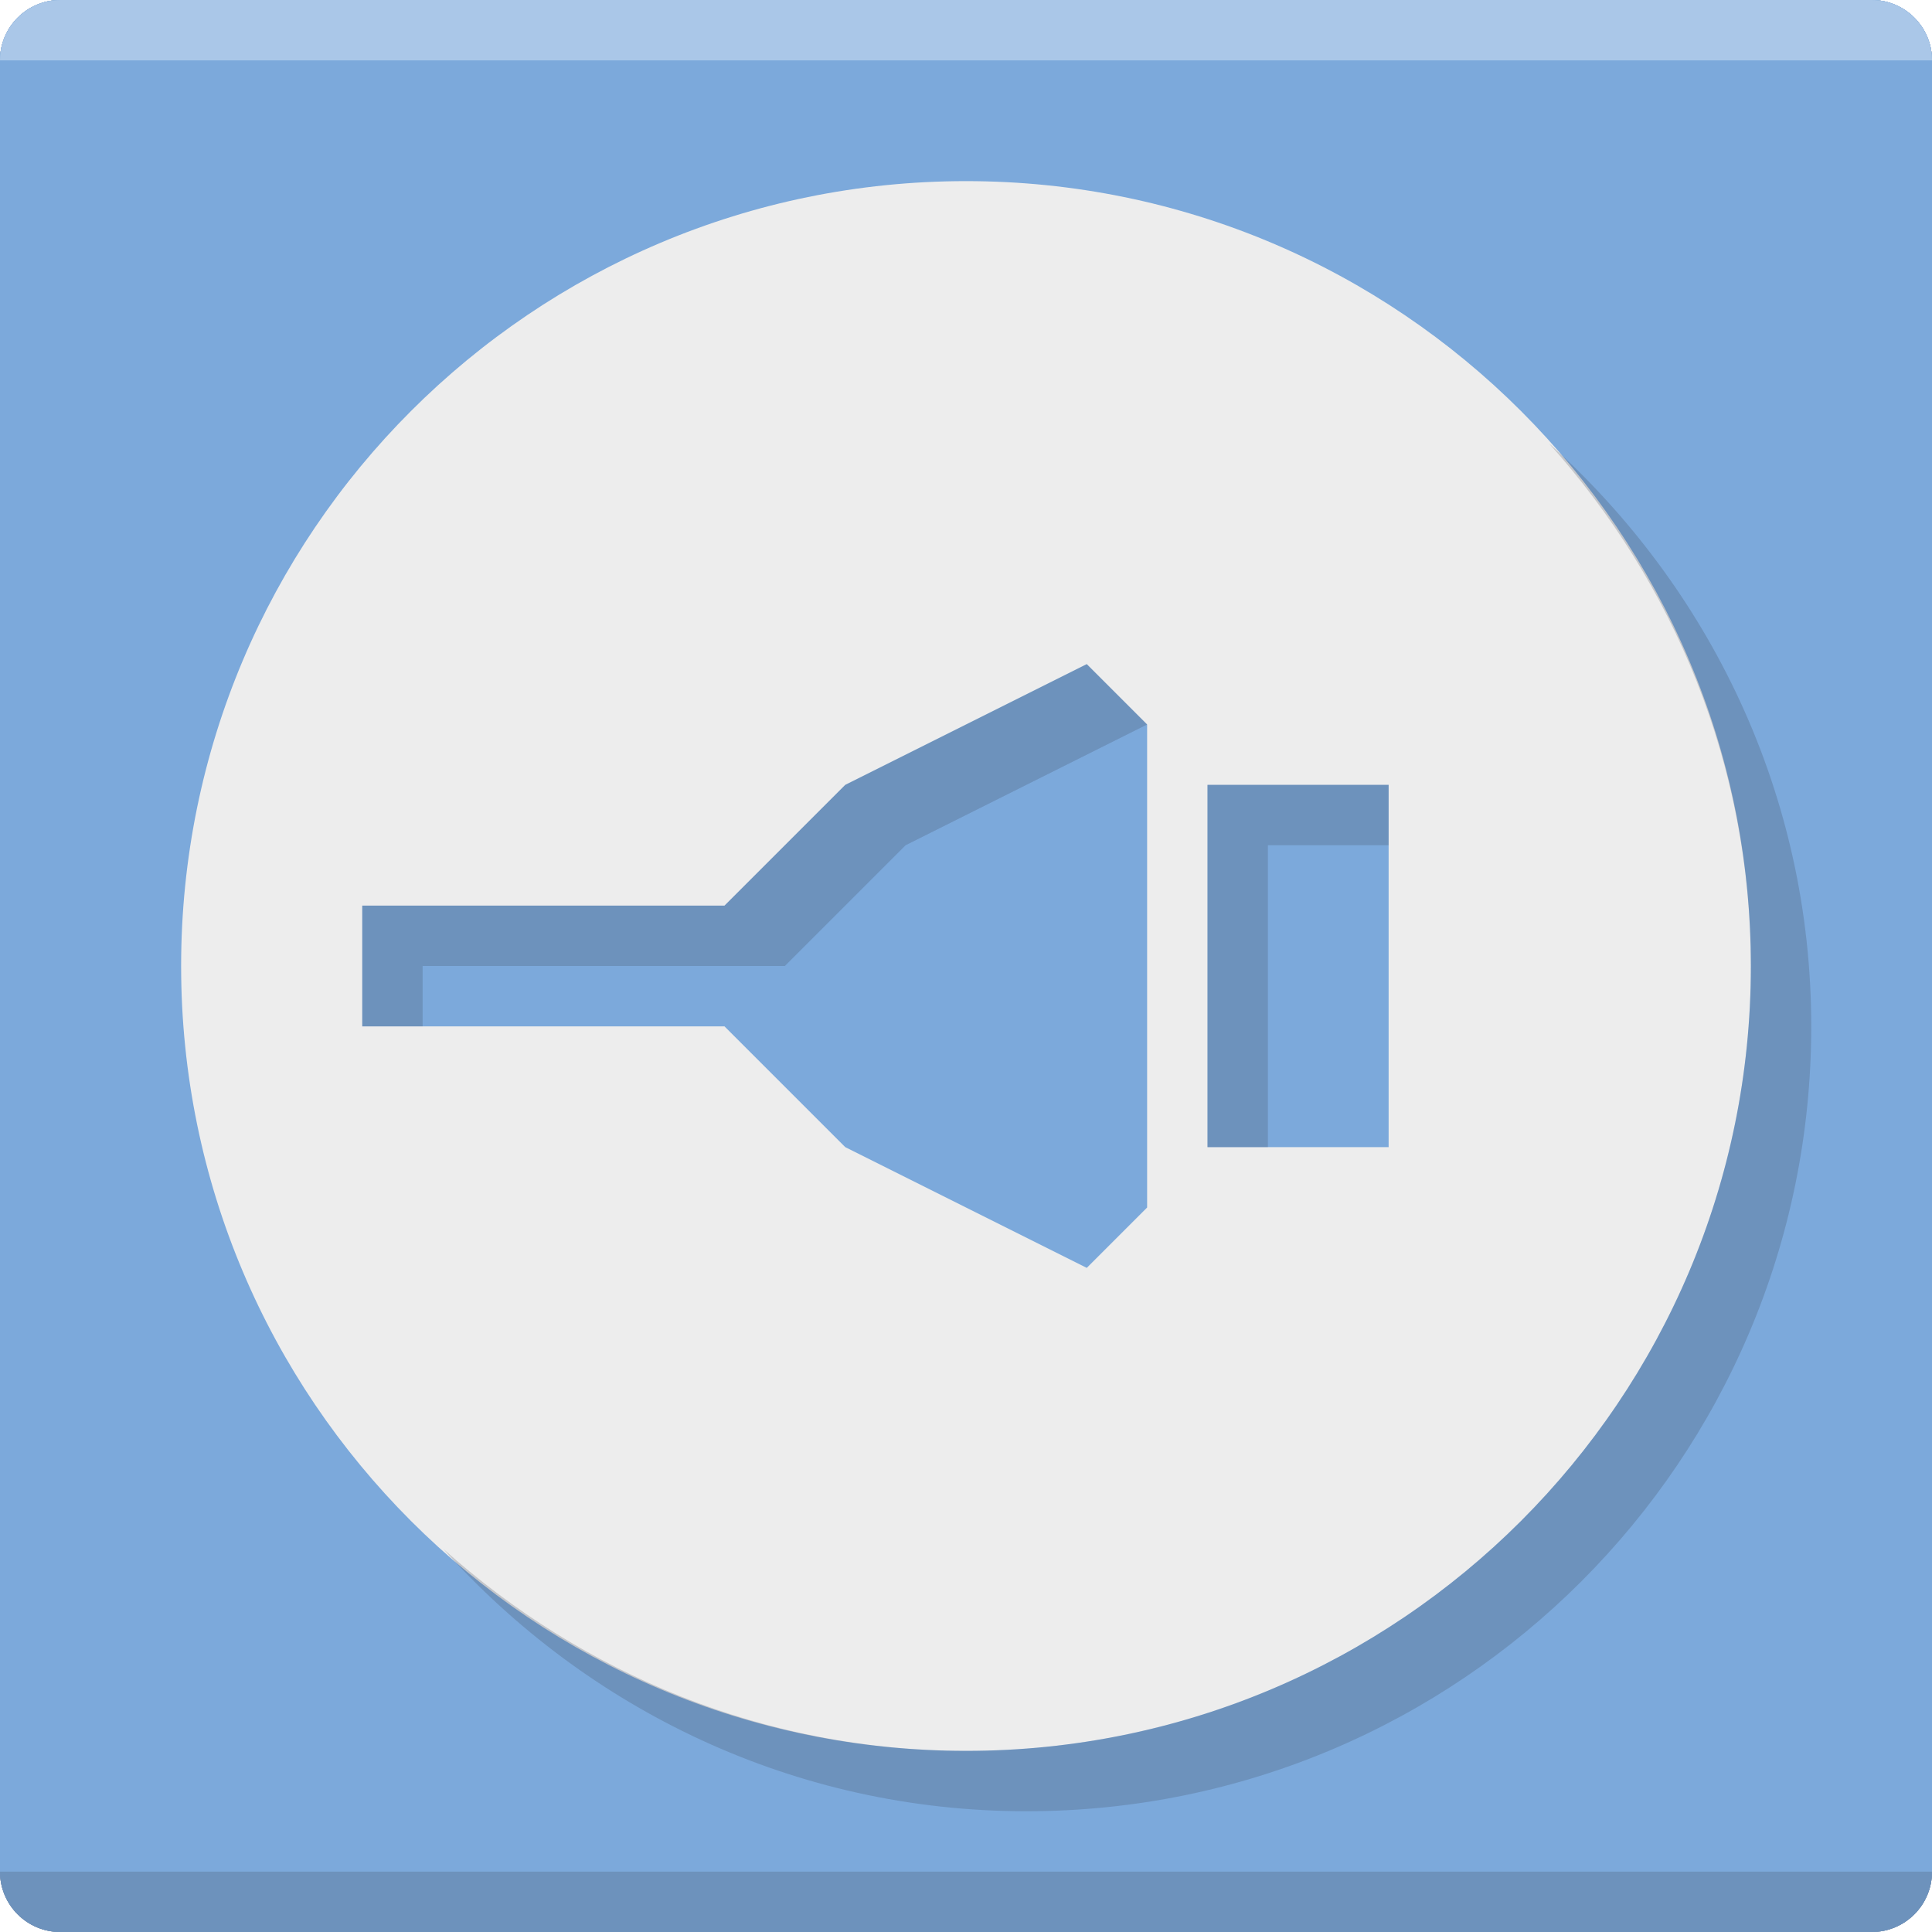
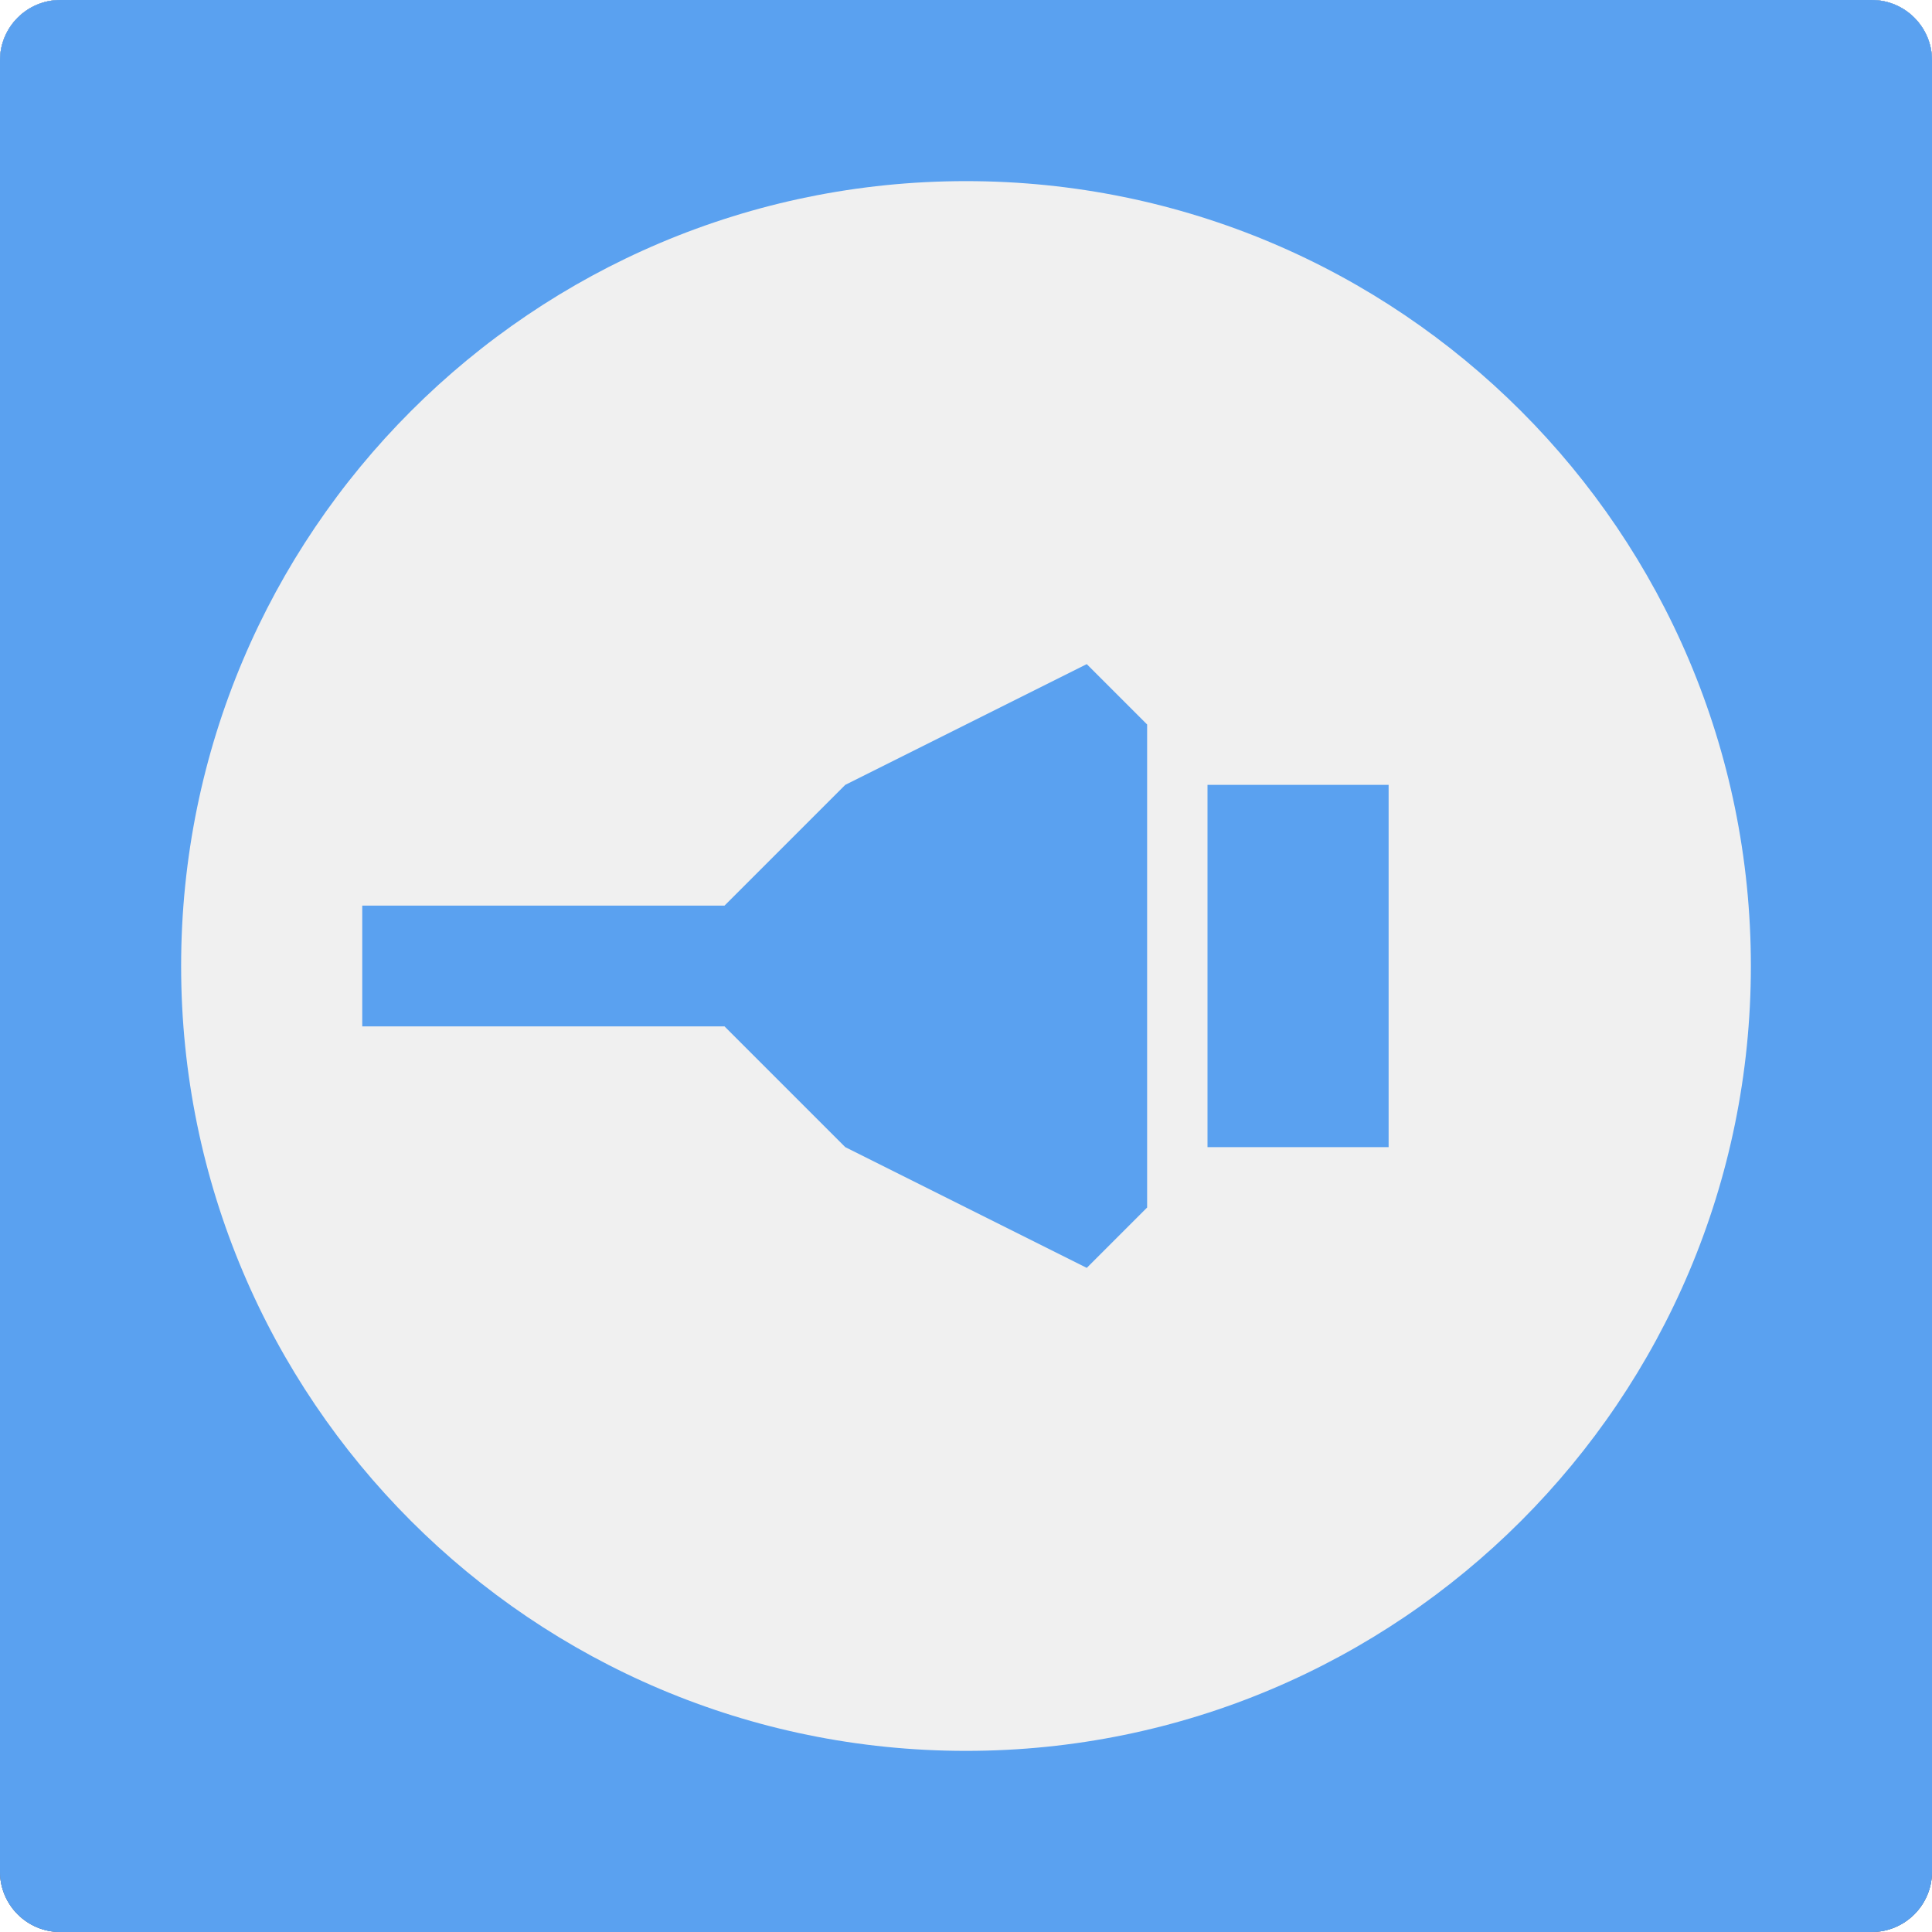
<svg xmlns="http://www.w3.org/2000/svg" xmlns:xlink="http://www.w3.org/1999/xlink" version="1.1" width="32" height="32" id="svg13094">
  <defs id="defs7">
    <linearGradient xlink:href="#linearGradient4231" id="linearGradient4237" x1="3" y1="32" x2="3" y2="-1e-07" gradientUnits="userSpaceOnUse" />
    <linearGradient id="linearGradient4231">
      <stop style="stop-color:#696f77;stop-opacity:1" offset="0" id="stop4233" />
      <stop style="stop-color:#797f89;stop-opacity:1" offset="1" id="stop4235" />
    </linearGradient>
  </defs>
  <g id="g4208-4">
    <rect ry="1" rx="1" style="color:#000000;fill:url(#linearGradient4237);fill-opacity:1;fill-rule:nonzero;stroke:none;stroke-width:0.077;marker:none;visibility:visible;display:inline;overflow:visible;enable-background:accumulate" id="rect4033-80" width="32" height="32" x="0" y="-1e-07" />
    <path style="color:#000000;fill:#9499a0;fill-opacity:1;fill-rule:nonzero;stroke:none;stroke-width:0.077;marker:none;visibility:visible;display:inline;overflow:visible;enable-background:accumulate" d="m 1,-1e-7 30,0 c 0.554,0 1,0.446 1,1 l -32,0 c 0,-0.554 0.446,-1 1,-1 z" id="path4070-9" />
    <path id="rect4030-4" d="m 1,32 30,0 c 0.554,0 1,-0.446 1,-1 L 0,31 c 0,0.554 0.446,1 1,1 z" style="color:#000000;fill:#404957;fill-opacity:0.231;fill-rule:nonzero;stroke:none;stroke-width:0.077;marker:none;visibility:visible;display:inline;overflow:visible;enable-background:accumulate" />
    <path id="path4089-4" d="M 16,5 C 9.925,5 5,9.925 5,16 5,19.291 6.46,22.234 8.75,24.25 7.045,22.312 6,19.784 6,17 6,10.925 10.925,6 17,6 19.784,6 22.312,7.045 24.25,8.75 22.234,6.46 19.291,5 16,5 z m 9.656,2.344 C 27.719,9.645 29,12.667 29,16 29,23.18 23.18,29 16,29 12.667,29 9.645,27.719 7.344,25.656 9.724,28.311 13.153,30 17,30 24.18,30 30,24.18 30,17 30,13.153 28.311,9.724 25.656,7.344 z" style="color:#000000;fill:#404957;fill-opacity:0.231;fill-rule:nonzero;stroke:none;stroke-width:0.077;marker:none;visibility:visible;display:inline;overflow:visible;enable-background:accumulate" />
    <path id="path4217-3" d="m 17,11 -3,2 -2,2 -5,0 0,2 5,0 2,2 3,2 1,-1 0,-8 z m 2,2 0,6 3,0 0,-6 z" style="color:#000000;fill:#ededed;fill-opacity:1;fill-rule:nonzero;stroke:none;marker:none;visibility:visible;display:inline;overflow:visible;enable-background:accumulate" />
    <path id="path4078-82" d="m 19,12 -1,0 0,8 -1,1 -3,-2 1,1 3,2 1,-1 0,-2 0,-6 z m 3,2 0,5 -2,0 0,1 3,0 0,-6 z m -14,3 0,1 5,0 -1,-1 z" style="color:#000000;fill:#404957;fill-opacity:0.231;fill-rule:nonzero;stroke:none;marker:none;visibility:visible;display:inline;overflow:visible;enable-background:accumulate" />
    <path style="color:#000000;fill:#ededed;fill-opacity:1;fill-rule:nonzero;stroke:none;stroke-width:0.077;marker:none;visibility:visible;display:inline;overflow:visible;enable-background:accumulate" d="M 16,3 C 8.82,3 3,8.82 3,16 3,23.18 8.82,29 16,29 23.18,29 29,23.18 29,16 29,8.82 23.18,3 16,3 z m 0,2 C 22.075,5 27,9.925 27,16 27,22.075 22.075,27 16,27 9.925,27 5,22.075 5,16 5,9.925 9.925,5 16,5 z" id="path4239" />
  </g>
  <g id="g4208">
    <rect ry="1" rx="1" style="color:#000000;fill:#7ca9db;fill-opacity:1;fill-rule:nonzero;stroke:none;stroke-width:0.077;marker:none;visibility:visible;display:inline;overflow:visible;enable-background:accumulate" id="rect4033" width="32" height="32" x="0" y="-1e-07" />
    <path style="color:#000000;fill:#aac7e8;fill-opacity:1;fill-rule:nonzero;stroke:none;stroke-width:0.077;marker:none;visibility:visible;display:inline;overflow:visible;enable-background:accumulate" d="m 1,-1e-7 30,0 c 0.554,0 1,0.446 1,1 l -32,0 c 0,-0.554 0.446,-1 1,-1 z" id="path4070" />
    <path id="rect4030" d="m 1,32 30,0 c 0.554,0 1,-0.446 1,-1 L 0,31 c 0,0.554 0.446,1 1,1 z" style="color:#000000;fill:#404957;fill-opacity:0.231;fill-rule:nonzero;stroke:none;stroke-width:0.077;marker:none;visibility:visible;display:inline;overflow:visible;enable-background:accumulate" />
    <path id="path4089" d="M 16 5 C 9.925 5 5 9.925 5 16 C 5 19.291 6.46 22.234 8.75 24.25 C 7.045 22.312 6 19.784 6 17 C 6 10.925 10.925 6 17 6 C 19.784 6 22.312 7.045 24.25 8.75 C 22.234 6.46 19.291 5 16 5 z M 25.656 7.344 C 27.719 9.645 29 12.667 29 16 C 29 23.18 23.18 29 16 29 C 12.667 29 9.645 27.719 7.344 25.656 C 9.724 28.311 13.153 30 17 30 C 24.18 30 30 24.18 30 17 C 30 13.153 28.311 9.724 25.656 7.344 z " style="color:#000000;fill:#404957;fill-opacity:0.231;fill-rule:nonzero;stroke:none;stroke-width:0.077;marker:none;visibility:visible;display:inline;overflow:visible;enable-background:accumulate" />
    <path id="path4217" d="m 17,12 -4,1 -2,2 -7,0 0,2 7,0 2,2 4,1 0,-1 0,-6 z m 1,2 0,4 3,0 0,-4 z" style="color:#000000;fill:#ededed;fill-opacity:1;fill-rule:nonzero;stroke:none;marker:none;visibility:visible;display:inline;overflow:visible;enable-background:accumulate" />
    <path id="path4078" d="M 18 13 L 17 13.25 L 17 19 L 17 20 L 13 19 L 14 20 L 18 21 L 18 20 L 18 18 L 18 14 L 18 13 z M 21 15 L 21 18 L 19 18 L 19 19 L 22 19 L 22 15 L 21 15 z M 5 17 L 5 18 L 12 18 L 11 17 L 5 17 z " style="color:#000000;fill:#404957;fill-opacity:0.231;fill-rule:nonzero;stroke:none;marker:none;visibility:visible;display:inline;overflow:visible;enable-background:accumulate" />
    <path id="path4219" d="M 16,3 C 8.82,3 3,8.82 3,16 3,23.18 8.82,29 16,29 23.18,29 29,23.18 29,16 29,8.82 23.18,3 16,3 z m 0,2 C 22.075,5 27,9.925 27,16 27,22.075 22.075,27 16,27 9.925,27 5,22.075 5,16 5,9.925 9.925,5 16,5 z" style="color:#000000;fill:#ededed;fill-opacity:1;fill-rule:nonzero;stroke:none;stroke-width:0.077;marker:none;visibility:visible;display:inline;overflow:visible;enable-background:accumulate" />
  </g>
-   <g id="g4159">
-     <rect ry="1" rx="1" style="color:#000000;fill:#7ca9db;fill-opacity:1;fill-rule:nonzero;stroke:none;stroke-width:0.077;marker:none;visibility:visible;display:inline;overflow:visible;enable-background:accumulate" id="rect4033-8" width="32" height="32" x="0" y="7.8159701e-14" />
-     <path style="color:#000000;fill:#aac7e8;fill-opacity:1;fill-rule:nonzero;stroke:none;stroke-width:0.077;marker:none;visibility:visible;display:inline;overflow:visible;enable-background:accumulate" d="m 1,0 30,0 c 0.554,0 1,0.446 1,1 L 0,1 C 0,0.446 0.446,0 1,0 z" id="path4070-8" />
-     <path id="rect4030-2" d="m 1,32 30,0 c 0.554,0 1,-0.446 1,-1 L 0,31 c 0,0.554 0.446,1 1,1 z" style="color:#000000;fill:#404957;fill-opacity:0.231;fill-rule:nonzero;stroke:none;stroke-width:0.077;marker:none;visibility:visible;display:inline;overflow:visible;enable-background:accumulate" />
-     <path transform="matrix(2.6,0,0,2.6,3,3)" d="M 10,5 A 5,5 0 1 1 0,5 5,5 0 1 1 10,5 z" id="path4089-1" style="color:#000000;fill:#ededed;fill-opacity:1;fill-rule:nonzero;stroke:none;stroke-width:0.077;marker:none;visibility:visible;display:inline;overflow:visible;enable-background:accumulate" />
-     <path id="path4048" d="M 25.656,7.344 C 27.719,9.645 29,12.667 29,16 29,23.18 23.18,29 16,29 12.667,29 9.645,27.719 7.344,25.656 9.724,28.311 13.153,30 17,30 24.18,30 30,24.18 30,17 30,13.153 28.311,9.724 25.656,7.344 z" style="color:#000000;fill:#404957;fill-opacity:0.231;fill-rule:nonzero;stroke:none;stroke-width:0.077;marker:none;visibility:visible;display:inline;overflow:visible;enable-background:accumulate" />
-     <path id="path4078-8" d="m 18,11 -4,2 -2,2 -6,0 0,2 6,0 2,2 4,2 1,-1 0,-8 z m 2,2 0,6 3,0 0,-6 z" style="color:#000000;fill:#7ca9db;fill-opacity:1;fill-rule:nonzero;stroke:none;marker:none;visibility:visible;display:inline;overflow:visible;enable-background:accumulate" />
-     <path id="path4037" d="m 18,11 -4,2 -2,2 -6,0 0,2 1,0 0,-1 6,0 2,-2 4,-2 z m 2,2 0,6 1,0 0,-5 2,0 0,-1 z" style="color:#000000;fill:#404957;fill-opacity:0.231;fill-rule:nonzero;stroke:none;marker:none;visibility:visible;display:inline;overflow:visible;enable-background:accumulate" />
-   </g>
-   <rect style="color:#000000;fill:#7ca9db;fill-opacity:1;fill-rule:nonzero;stroke:none;stroke-width:0.077;marker:none;visibility:visible;display:inline;overflow:visible;enable-background:accumulate" id="rect4014" width="32" height="32" x="38.783" y="-1e-07" />
+   <rect y="7.8159701e-14" x="0" height="32" width="32" id="rect4033-8" style="color:#000000;fill:#5aa1f0;fill-opacity:1;fill-rule:nonzero;stroke:none;stroke-width:0.077;marker:none;visibility:visible;display:inline;overflow:visible;enable-background:accumulate" rx="1" ry="1" />
+   <path style="color:#000000;fill:#f0f0f0;fill-opacity:1;fill-rule:nonzero;stroke:none;stroke-width:0.077;marker:none;visibility:visible;display:inline;overflow:visible;enable-background:accumulate" id="path4089-1" d="M 10,5 A 5,5 0 1 1 0,5 5,5 0 1 1 10,5 z" transform="matrix(2.6,0,0,2.6,3,3)" />
+   <path style="color:#000000;fill:#5aa1f0;fill-opacity:1;fill-rule:nonzero;stroke:none;marker:none;visibility:visible;display:inline;overflow:visible;enable-background:accumulate" d="m 18,11 -4,2 -2,2 -6,0 0,2 6,0 2,2 4,2 1,-1 0,-8 z m 2,2 0,6 3,0 0,-6 z" id="path4078-8" />
</svg>
